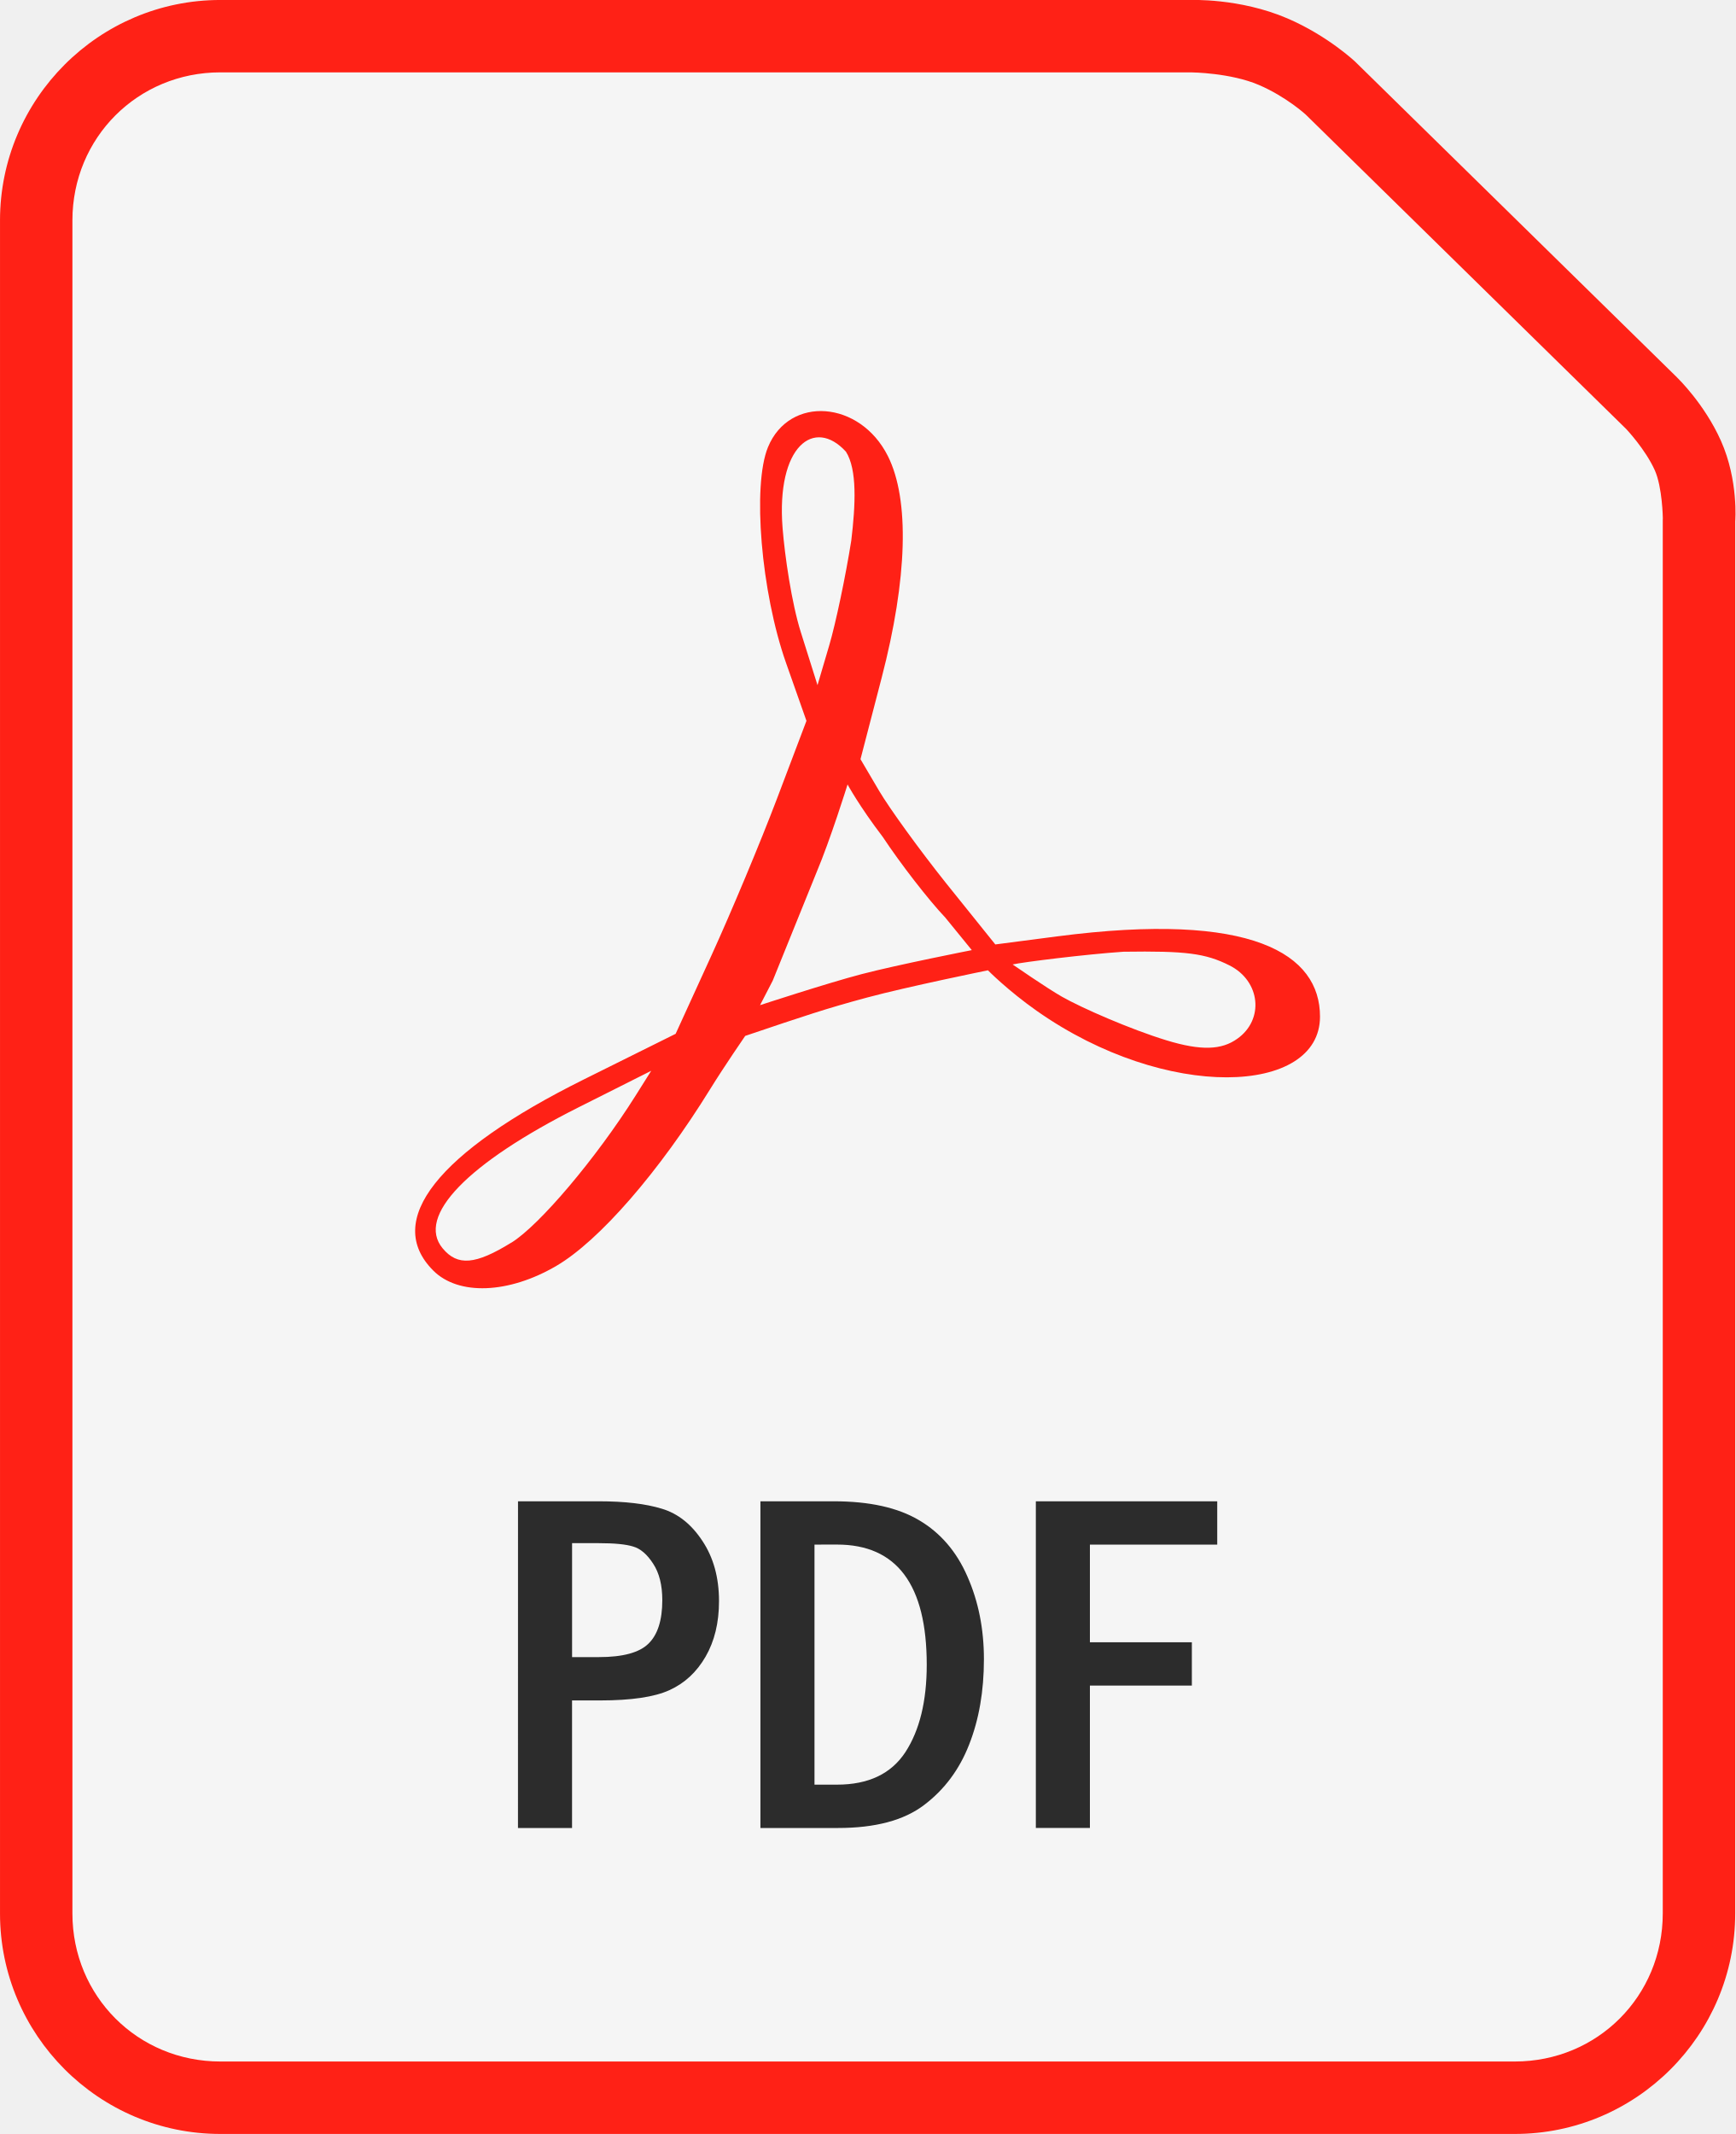
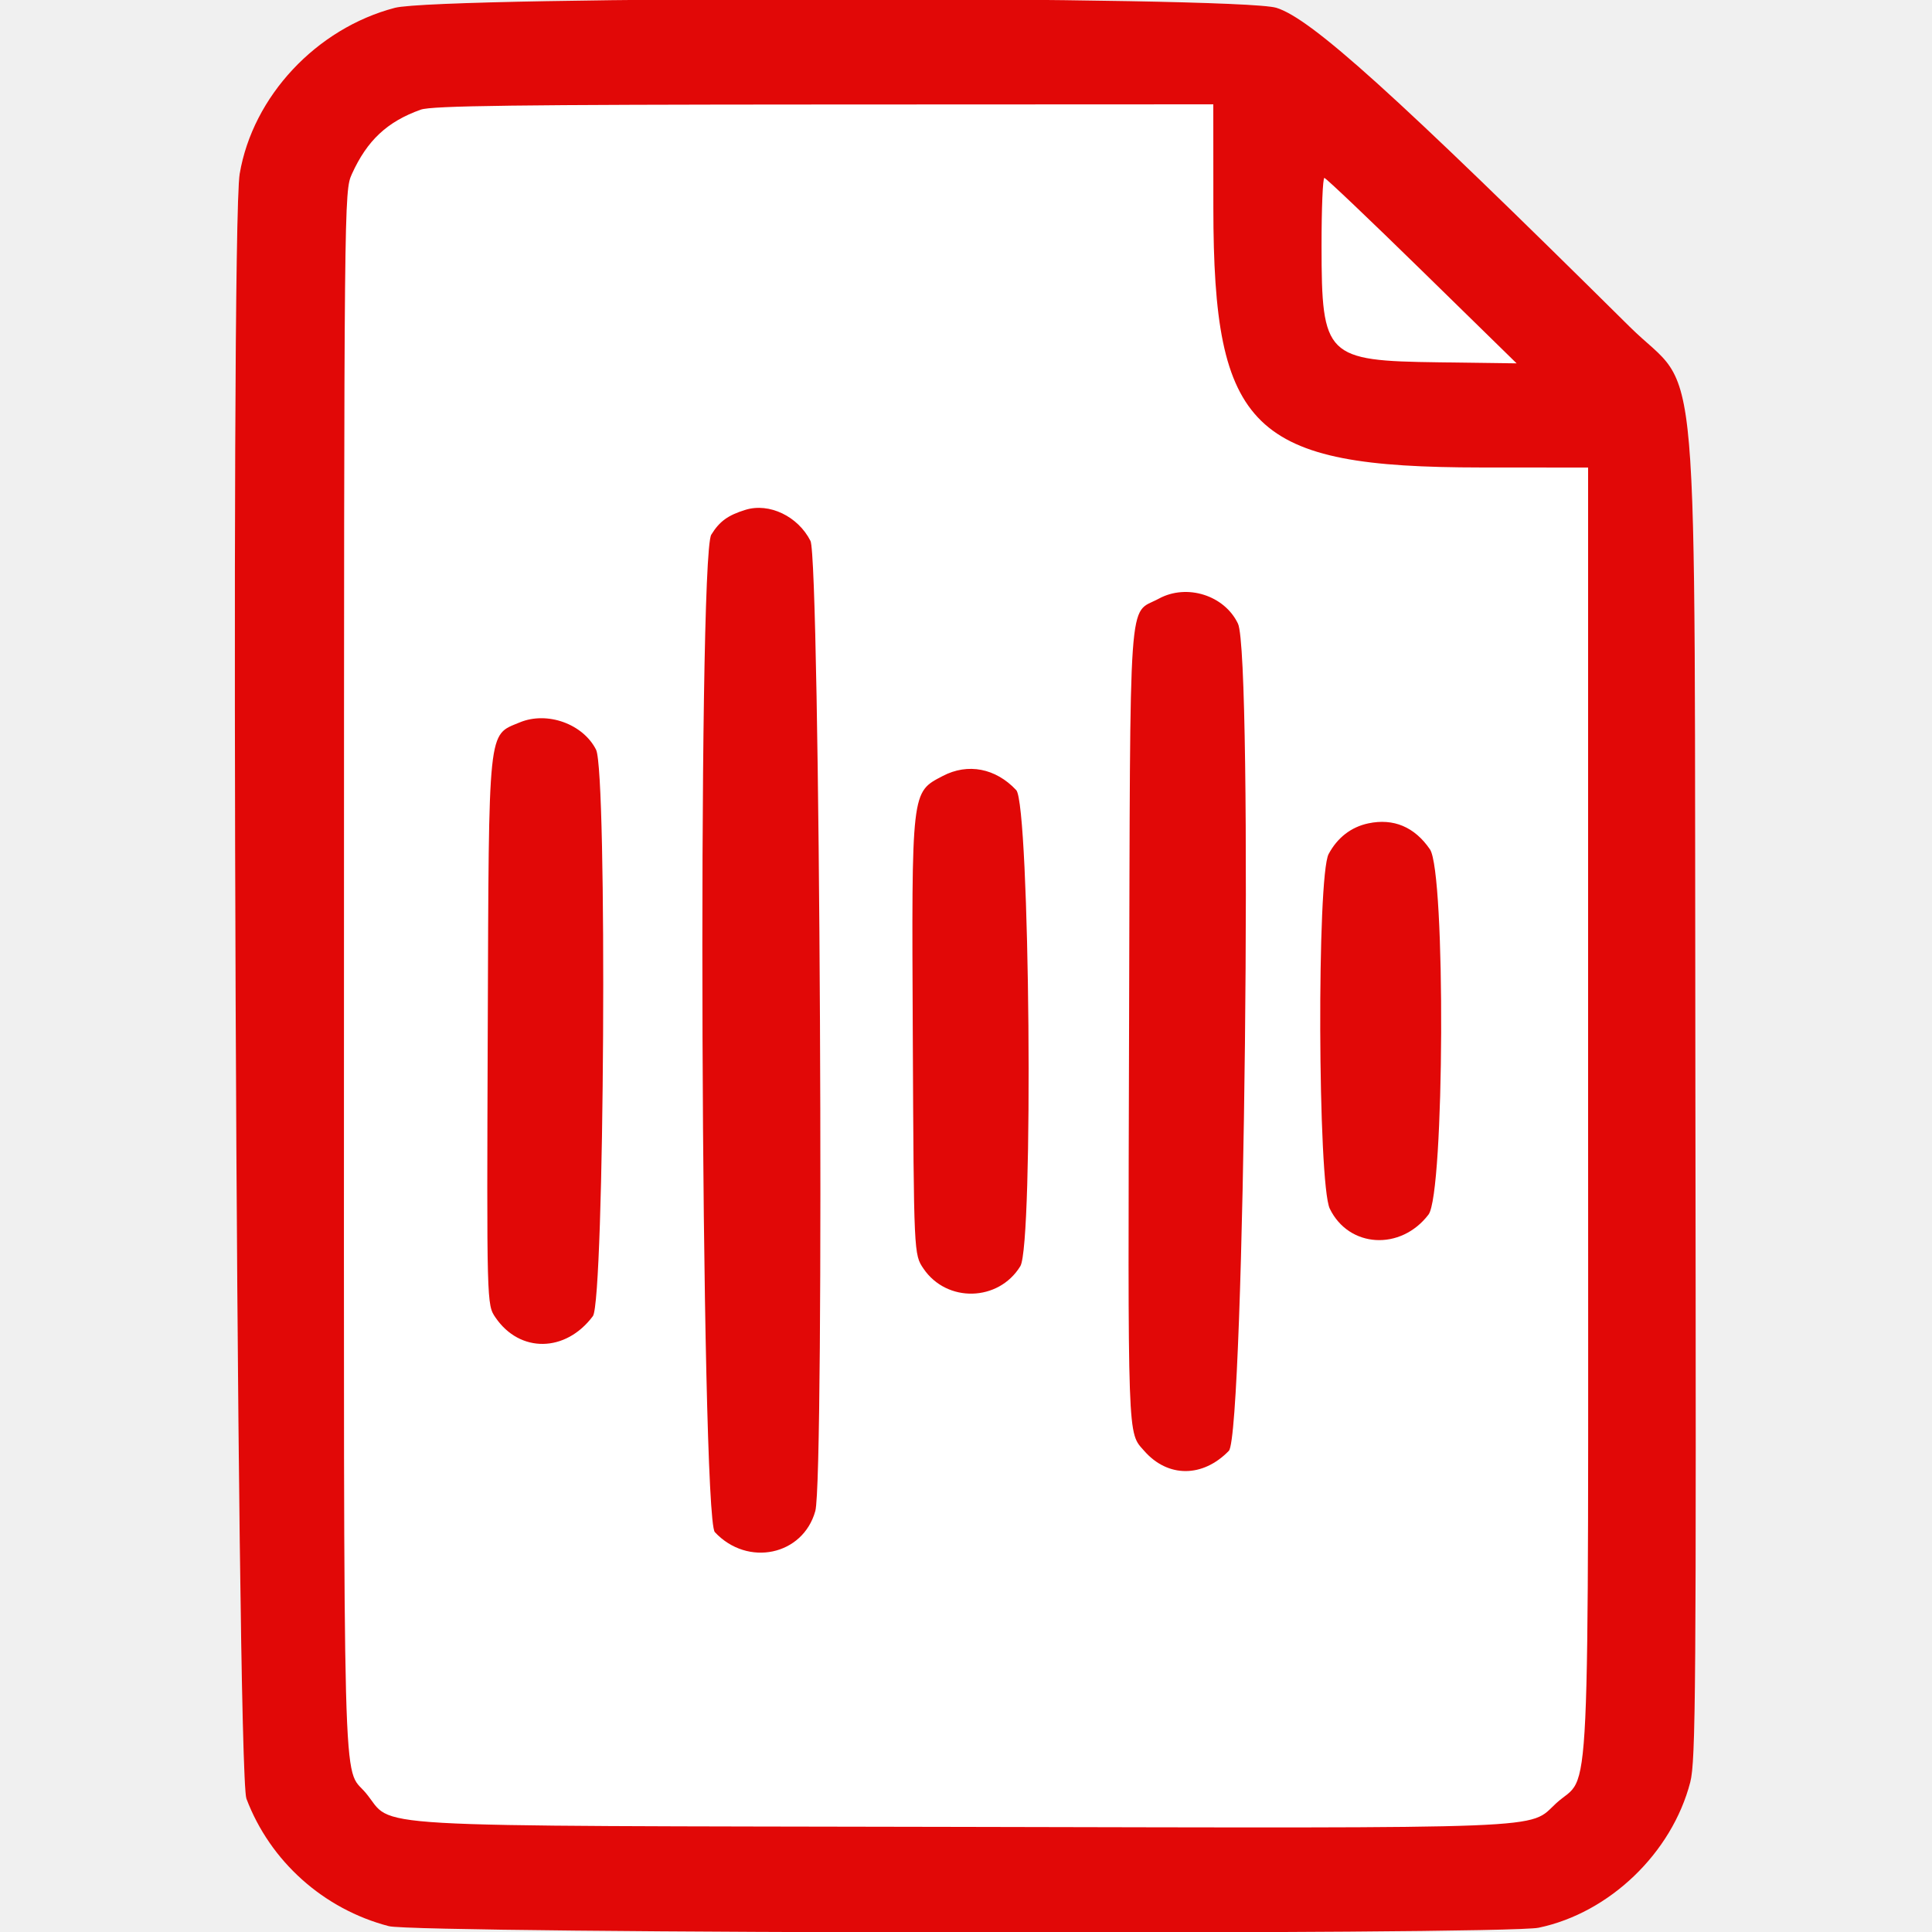
- <svg xmlns="http://www.w3.org/2000/svg" width="75.32mm" height="92.604mm" viewBox="0 0 75.32 92.604">
-   <g transform="translate(53.54806 -183.9753) scale(1.4843)">
-     <path fill="#ff2116" d="M-29.633 123.947c-3.552 0-6.443 2.893-6.443 6.445v49.498c0 3.552 2.891 6.445 6.443 6.445H8.217c3.552 0 6.443-2.893 6.443-6.445v-40.701s.101-1.192-.416-2.352c-.485-1.087-1.275-1.844-1.275-1.844a1.058 1.058 0 0 0-.006-.008l-9.391-9.211a1.058 1.058 0 0 0-.016-.016s-.802-.763-1.99-1.273c-1.399-.601-2.842-.537-2.842-.537l.021-.002z" color="#000" font-family="sans-serif" overflow="visible" paint-order="markers fill stroke" style="line-height:normal;font-variant-ligatures:normal;font-variant-position:normal;font-variant-caps:normal;font-variant-numeric:normal;font-variant-alternates:normal;font-feature-settings:normal;text-indent:0;text-align:start;text-decoration-line:none;text-decoration-style:solid;text-decoration-color:#000000;text-transform:none;text-orientation:mixed;white-space:normal;shape-padding:0;isolation:auto;mix-blend-mode:normal;solid-color:#000000;solid-opacity:1" />
-     <path fill="#f5f5f5" d="M-29.633 126.064h28.379a1.058 1.058 0 0 0 .021 0s1.135.011 1.965.367c.799.343 1.365.862 1.369.865 0.0 0.0.004.004.004.004l9.367 9.189s.564.596.838 1.209c.221.495.234 1.4.234 1.4a1.058 1.058 0 0 0-.002.045v40.746c0 2.416-1.91 4.328-4.326 4.328H-29.633c-2.416 0-4.326-1.912-4.326-4.328v-49.498c0-2.416 1.91-4.328 4.326-4.328z" color="#000" font-family="sans-serif" overflow="visible" paint-order="markers fill stroke" style="line-height:normal;font-variant-ligatures:normal;font-variant-position:normal;font-variant-caps:normal;font-variant-numeric:normal;font-variant-alternates:normal;font-feature-settings:normal;text-indent:0;text-align:start;text-decoration-line:none;text-decoration-style:solid;text-decoration-color:#000000;text-transform:none;text-orientation:mixed;white-space:normal;shape-padding:0;isolation:auto;mix-blend-mode:normal;solid-color:#000000;solid-opacity:1" />
-     <path fill="#ff2116" d="M-23.408 161.093c-1.457-1.457.119-3.458 4.396-5.584l2.691-1.337 1.048-2.294c.577-1.262 1.437-3.32 1.913-4.575l.864-2.281-.595-1.688c-.732-2.075-.993-5.194-.529-6.316.629-1.519 2.69-1.363 3.506.265.637 1.272.572 3.575-.183 6.479l-.619 2.381.545.926c.3.509 1.176 1.719 1.948 2.687l1.449 1.803 1.803-.235c5.729-.748 7.691.523 7.691 2.345 0 2.299-4.498 2.489-8.276-.164-.85-.597-1.434-1.19-1.434-1.19s-2.367.482-3.532.796c-1.203.324-1.803.527-3.565 1.122 0 0-.618.898-1.021 1.55-1.499 2.428-3.248 4.44-4.498 5.172-1.399.82-2.866.876-3.604.137zm2.286-.817c.819-.506 2.476-2.466 3.623-4.286l.464-.737-2.115 1.063c-3.267 1.642-4.761 3.19-3.984 4.127.437.526.959.482 2.011-.168zm21.218-5.956c.801-.561.685-1.691-.221-2.147-.705-.355-1.273-.428-3.103-.401-1.125.077-2.934.303-3.24.372 0 0 .994.687 1.435.939.587.335 2.015.958 3.057 1.277 1.028.315 1.622.281 2.073-.041zm-8.532-3.546c-.485-.51-1.309-1.573-1.832-2.363-.684-.896-1.026-1.529-1.026-1.529s-.5 1.607-.909 2.574l-1.279 3.161-.371.717s1.971-.646 2.974-.908c1.062-.277 3.218-.701 3.218-.701zm-2.749-11.026c.124-1.038.176-2.073-.157-2.596-.925-1.011-2.041-.168-1.852 2.235.064.808.264 2.19.533 3.042l.488 1.549.344-1.166c.189-.642.479-2.02.644-3.064z" />
-     <path fill="#2c2c2c" d="M-20.93 167.839h2.365q1.134 0 1.84.217.707.21 1.189.945.483.728.483 1.756 0 .945-.392 1.623-.392.679-1.057.98-.658.301-2.029.301h-.819v3.729h-1.581zm1.581 1.224v3.331h.784q1.05 0 1.448-.392.406-.392.406-1.273 0-.658-.266-1.064-.266-.413-.588-.504-.315-.098-1.001-.098zm5.507-1.224h2.148q1.56 0 2.491.553.938.553 1.413 1.644.483 1.092.483 2.421 0 1.399-.434 2.498-.427 1.092-1.315 1.763-.882.672-2.519.672h-2.267zm1.581 1.266v7.018h.658q1.378 0 2.001-.952.623-.959.623-2.554 0-3.513-2.624-3.513zm6.472-1.266h5.304v1.266H-4.208v2.855h2.981v1.266h-2.981v4.163h-1.581z" font-family="Franklin Gothic Medium Cond" letter-spacing="0" style="line-height:125%;-inkscape-font-specification:'Franklin Gothic Medium Cond'" word-spacing="4.26" />
-   </g>
+ <svg xmlns="http://www.w3.org/2000/svg" width="500" height="500" viewBox="0 0 500 500" version="1.1">
+   <path d="M 102.191 2.025 C 81.864 7.350, 65.416 24.949, 62.026 45 C 59.513 59.868, 61.167 458.620, 63.771 465.500 C 69.908 481.716, 83.734 494.091, 100.631 498.492 C 108.029 500.419, 389.068 500.800, 398.201 498.895 C 416.524 495.074, 432.692 479.555, 437.440 461.231 C 438.866 455.730, 439.001 437.409, 438.764 281.802 C 438.458 81.194, 440.336 102.954, 421.739 84.535 C 360.829 24.207, 339.330 4.800, 330.331 2.020 C 320.402 -1.046, 113.898 -1.042, 102.191 2.025" stroke="none" fill="#ffffff" />
+   <path d="M 102.191 2.025 C 81.864 7.350, 65.416 24.949, 62.026 45 C 59.513 59.868, 61.167 458.620, 63.771 465.500 C 69.908 481.716, 83.734 494.091, 100.631 498.492 C 108.029 500.419, 389.068 500.800, 398.201 498.895 C 416.524 495.074, 432.692 479.555, 437.440 461.231 C 438.866 455.730, 439.001 437.409, 438.764 281.802 C 438.458 81.194, 440.336 102.954, 421.739 84.535 C 360.829 24.207, 339.330 4.800, 330.331 2.020 C 320.402 -1.046, 113.898 -1.042, 102.191 2.025 M 108.882 28.381 C 100.208 31.481, 95.017 36.332, 91.072 45.028 C 89.056 49.473, 89.044 50.719, 89.022 251.628 C 88.998 472.209, 88.591 456.795, 94.630 463.972 C 102.448 473.263, 88.573 472.465, 248 472.797 C 404.283 473.123, 395.355 473.475, 402.737 466.681 C 411.806 458.332, 411 475.826, 411 287.417 L 411 121 383.250 120.983 C 323.985 120.946, 314.047 111.295, 314.015 53.750 L 314 27 213.250 27.044 C 133.493 27.079, 111.746 27.357, 108.882 28.381 M 342.016 63.750 C 342.043 92.325, 343.108 93.380, 372.320 93.768 L 392.500 94.036 368 70.068 C 354.525 56.885, 343.163 46.077, 342.750 46.050 C 342.337 46.022, 342.007 53.987, 342.016 63.750 M 192.942 131.938 C 188.381 133.340, 186.219 134.910, 184.078 138.374 C 180.461 144.226, 181.348 392.607, 185 396.515 C 193.471 405.580, 207.804 402.565, 211.004 391.044 C 213.410 382.384, 212.224 144.865, 209.750 139.985 C 206.519 133.610, 199.082 130.050, 192.942 131.938 M 299.900 154.934 C 291.881 159.299, 292.536 150.020, 292.209 264 C 291.892 374.480, 291.752 370.509, 296.142 375.509 C 302.245 382.459, 311.270 382.444, 318.028 375.471 C 322.076 371.296, 324.301 169.650, 320.390 161.410 C 316.904 154.062, 307.159 150.982, 299.900 154.934 M 134.500 186.959 C 126.195 190.418, 126.526 187.256, 126.231 265.889 C 125.962 337.647, 125.962 337.647, 128.231 340.972 C 134.541 350.217, 146.394 350.049, 153.438 340.615 C 156.439 336.596, 157.205 199.848, 154.259 194.020 C 150.874 187.323, 141.592 184.007, 134.500 186.959 M 243.984 200.824 C 235.815 205.101, 235.922 204.173, 236.229 268.074 C 236.500 324.648, 236.500 324.648, 239 328.326 C 245.046 337.220, 258.417 336.883, 264.057 327.696 C 267.516 322.062, 266.539 208.272, 263 204.485 C 257.689 198.803, 250.493 197.417, 243.984 200.824 M 354.123 213.085 C 349.681 214.025, 346.131 216.765, 343.851 221.017 C 340.779 226.746, 341.033 306.371, 344.144 312.798 C 349.067 322.966, 362.495 323.771, 369.698 314.330 C 373.837 308.904, 374.162 225.782, 370.067 219.804 C 366.095 214.005, 360.640 211.707, 354.123 213.085" stroke="none" fill="#e10807" fill-rule="evenodd" />
</svg>
